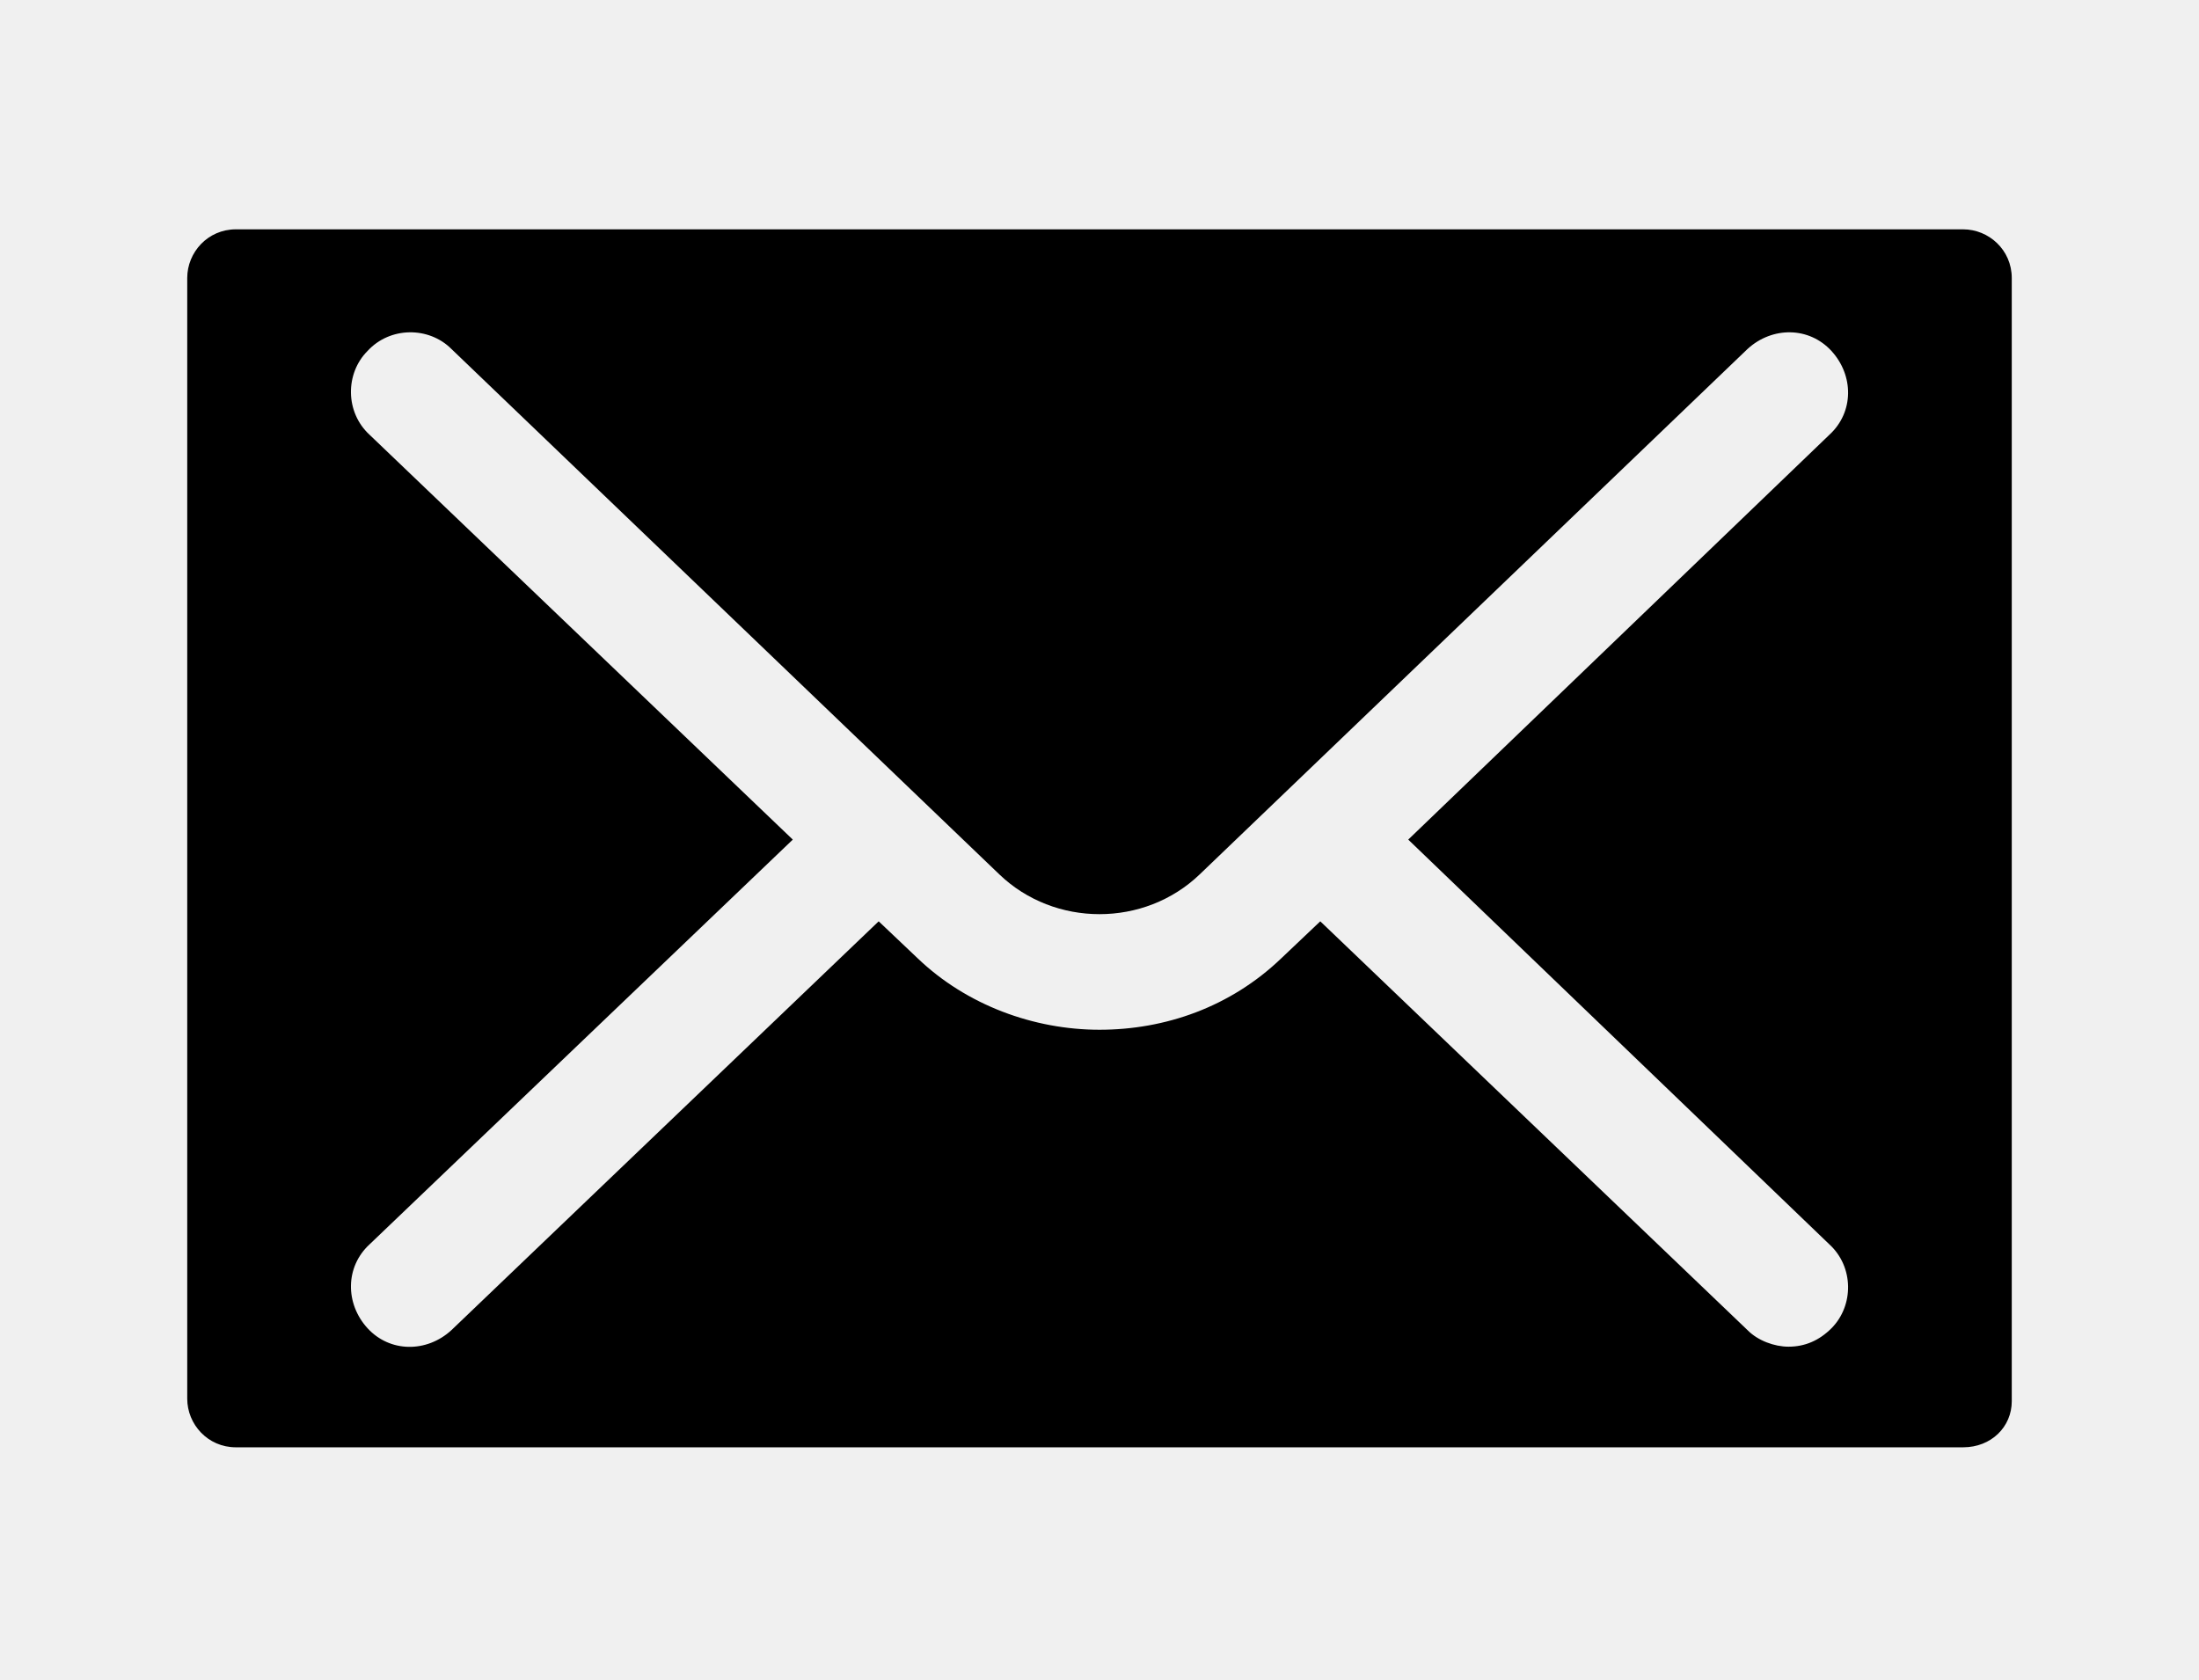
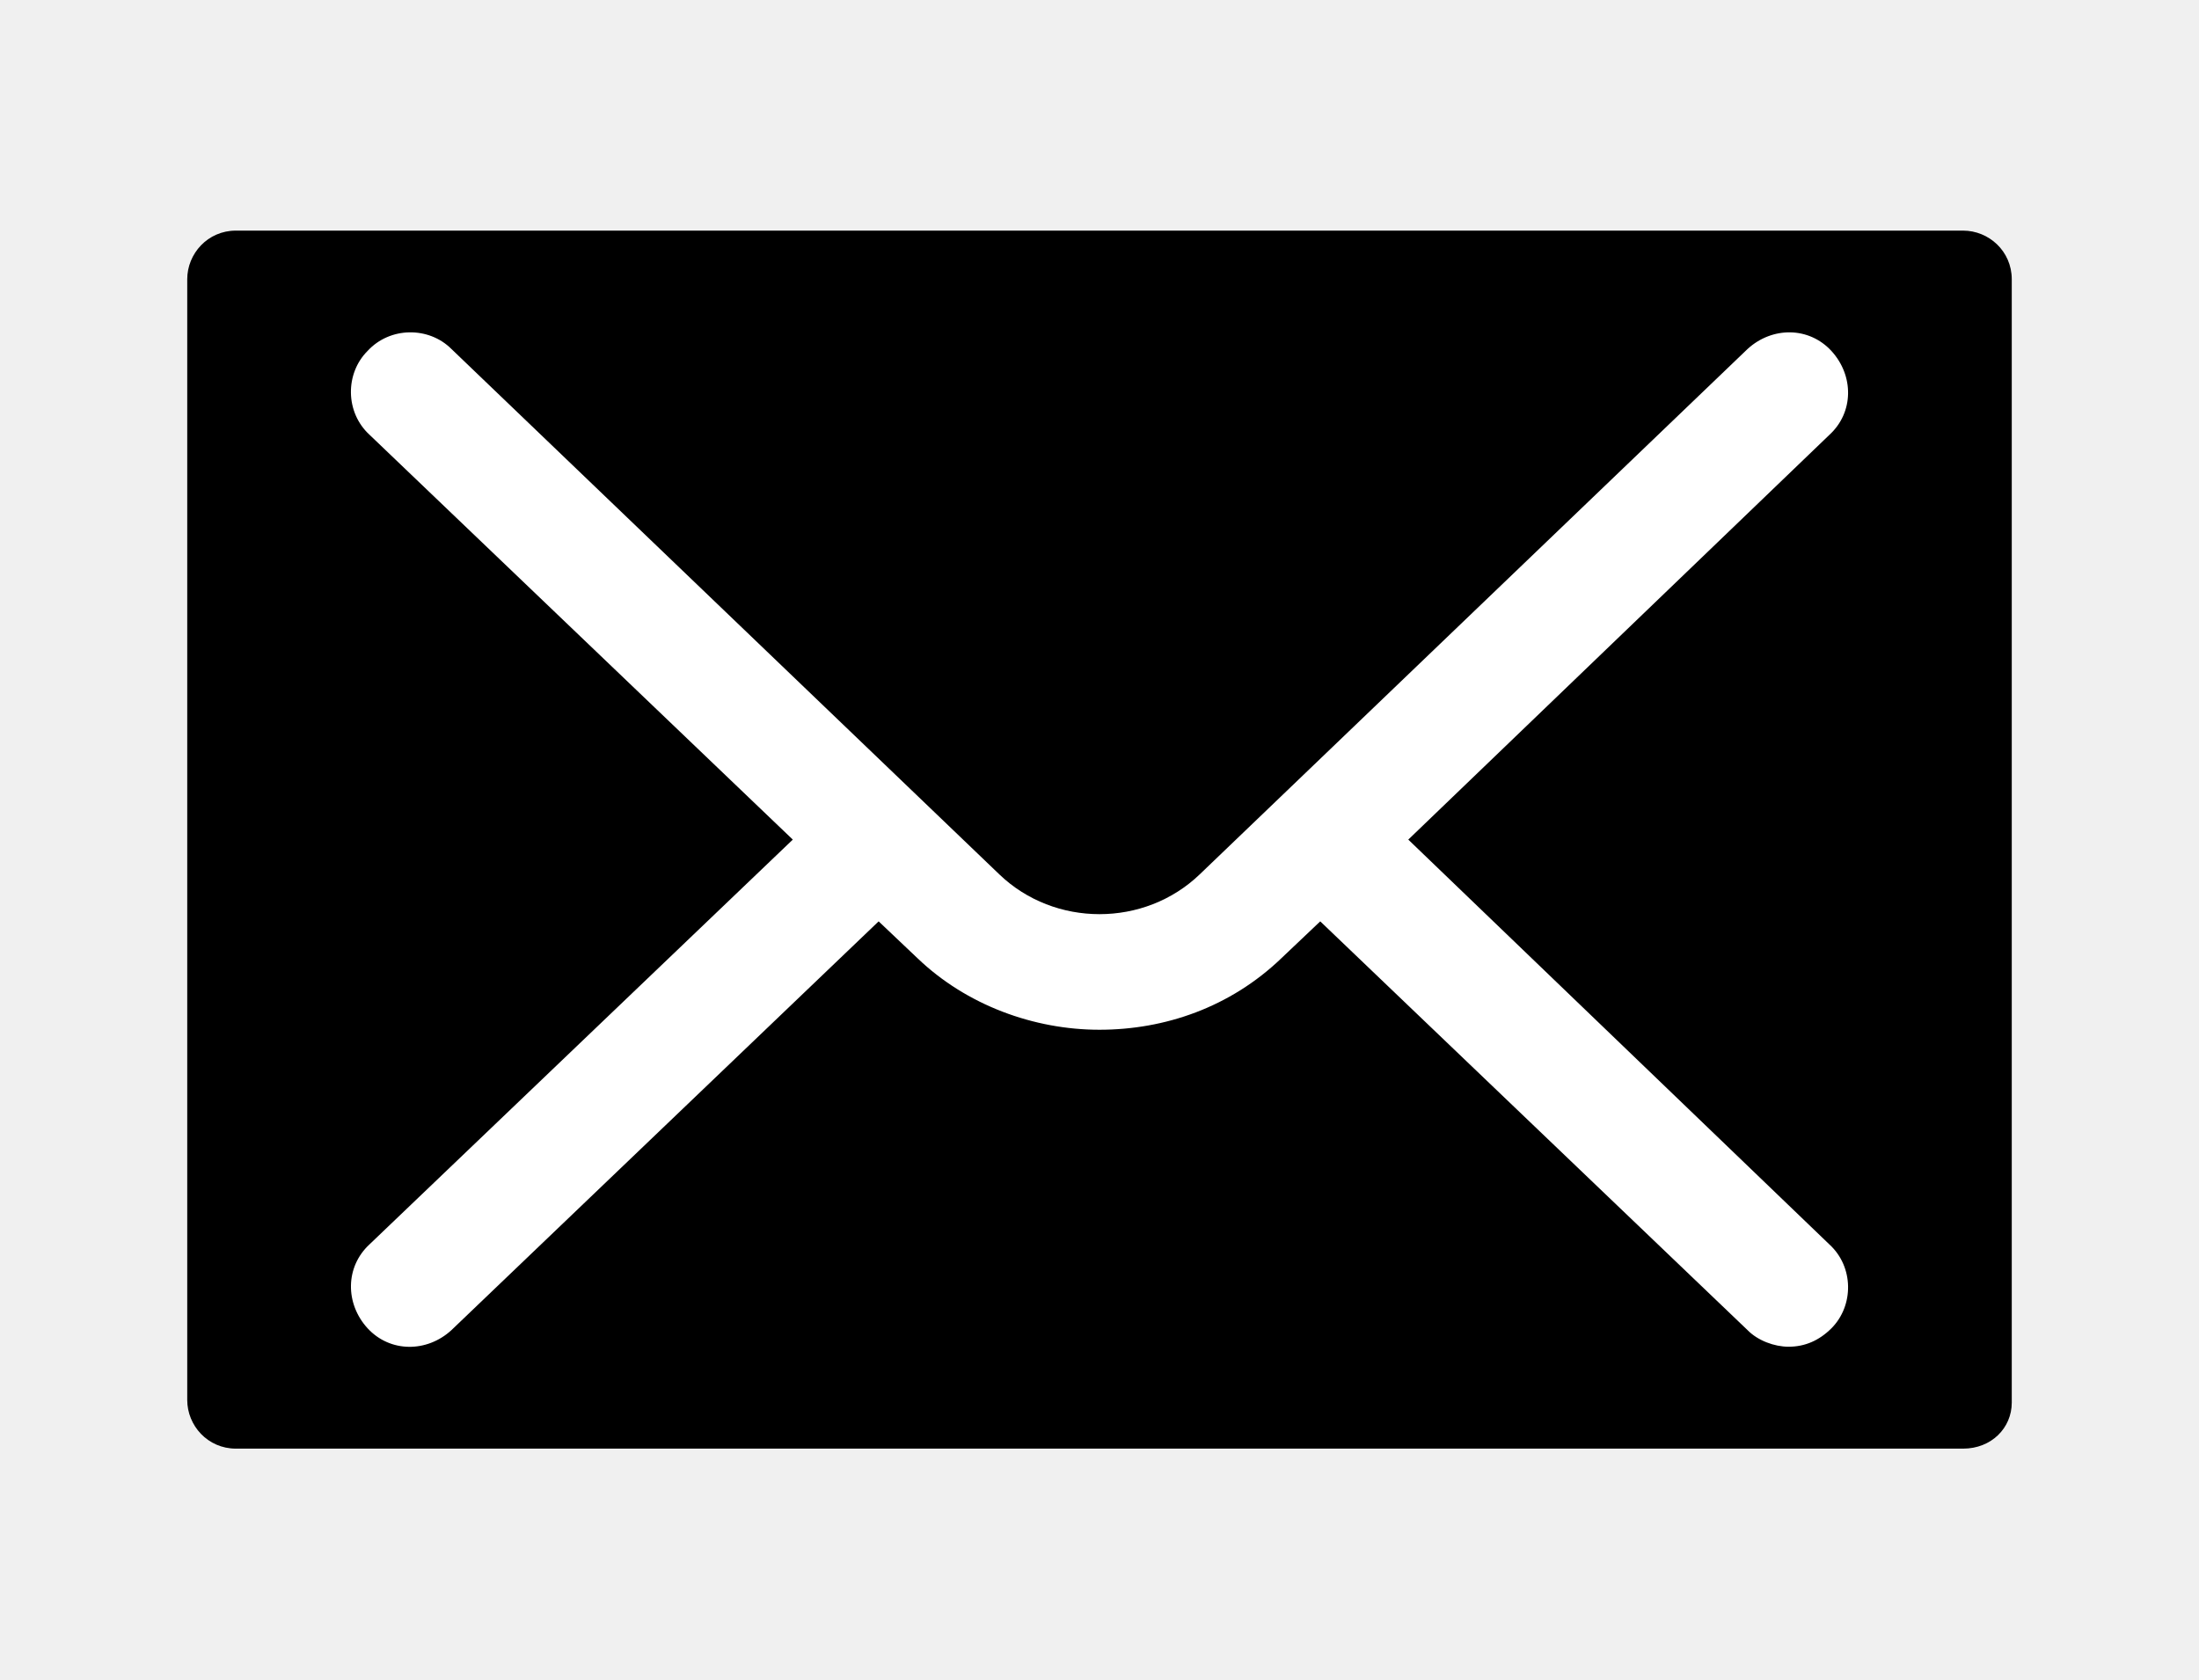
- <svg xmlns="http://www.w3.org/2000/svg" version="1.1" id="Calque_1" x="0px" y="0px" width="55px" height="42px" viewBox="0 19 55 42" enable-background="new 0 19 55 42" xml:space="preserve">
+ <svg xmlns="http://www.w3.org/2000/svg" version="1.1" id="Calque_1" x="0px" y="0px" width="55px" height="42px" viewBox="0 0 55 42" enable-background="new 0 0 55 42" xml:space="preserve">
  <g>
    <g>
-       <path d="M27.5,19.936" />
-       <path d="M49.1,24.736H5.9c-0.704,0-1.217,0.576-1.217,1.216v28.032c0,0.64,0.513,1.216,1.217,1.216h25.152h10.879H49.1    c0.705,0,1.217-0.513,1.217-1.152V25.952C50.316,25.248,49.74,24.736,49.1,24.736z M45.755,50.124    c0.615,0.563,0.615,1.533,0.052,2.099c-0.308,0.307-0.664,0.46-1.073,0.46c-0.358,0-0.768-0.153-1.023-0.411L33.022,42.044    l-0.972,0.922c-1.279,1.227-2.915,1.79-4.55,1.79c-1.637,0-3.324-0.613-4.551-1.79l-0.972-0.922L11.289,52.271    c-0.614,0.563-1.534,0.563-2.096-0.049c-0.562-0.614-0.562-1.535,0.051-2.099L19.829,40L9.244,29.875    c-0.613-0.563-0.613-1.535-0.051-2.097c0.562-0.613,1.534-0.613,2.096-0.051l13.705,13.142c1.381,1.328,3.631,1.328,5.013,0    L43.71,27.727c0.614-0.562,1.534-0.562,2.097,0.051c0.563,0.614,0.563,1.534-0.052,2.097L35.222,40L45.755,50.124z" />
+       <path d="M49.1,5.768H5.9c-0.704,0-1.217,0.576-1.217,1.216v28.032c0,0.641,0.513,1.217,1.217,1.217h25.15h10.881H49.1    c0.705,0,1.217-0.514,1.217-1.152V6.983C50.316,6.279,49.74,5.768,49.1,5.768z" />
+       <path fill="#FFFFFF" d="M45.755,31.125c0.615,0.562,0.615,1.533,0.052,2.098c-0.308,0.307-0.664,0.461-1.072,0.461    c-0.358,0-0.769-0.154-1.023-0.412L33.021,23.045l-0.972,0.922c-1.278,1.227-2.915,1.789-4.55,1.789    c-1.637,0-3.324-0.613-4.551-1.789l-0.972-0.922L11.289,33.271c-0.614,0.562-1.534,0.562-2.096-0.049    c-0.562-0.615-0.562-1.535,0.051-2.1L19.829,21L9.244,10.876C8.63,10.313,8.63,9.341,9.193,8.778    c0.562-0.612,1.534-0.612,2.096-0.051l13.705,13.142c1.381,1.328,3.631,1.328,5.013,0L43.71,8.728    c0.614-0.562,1.534-0.562,2.097,0.051c0.563,0.615,0.563,1.535-0.052,2.098L35.223,21L45.755,31.125z" />
    </g>
  </g>
</svg>
